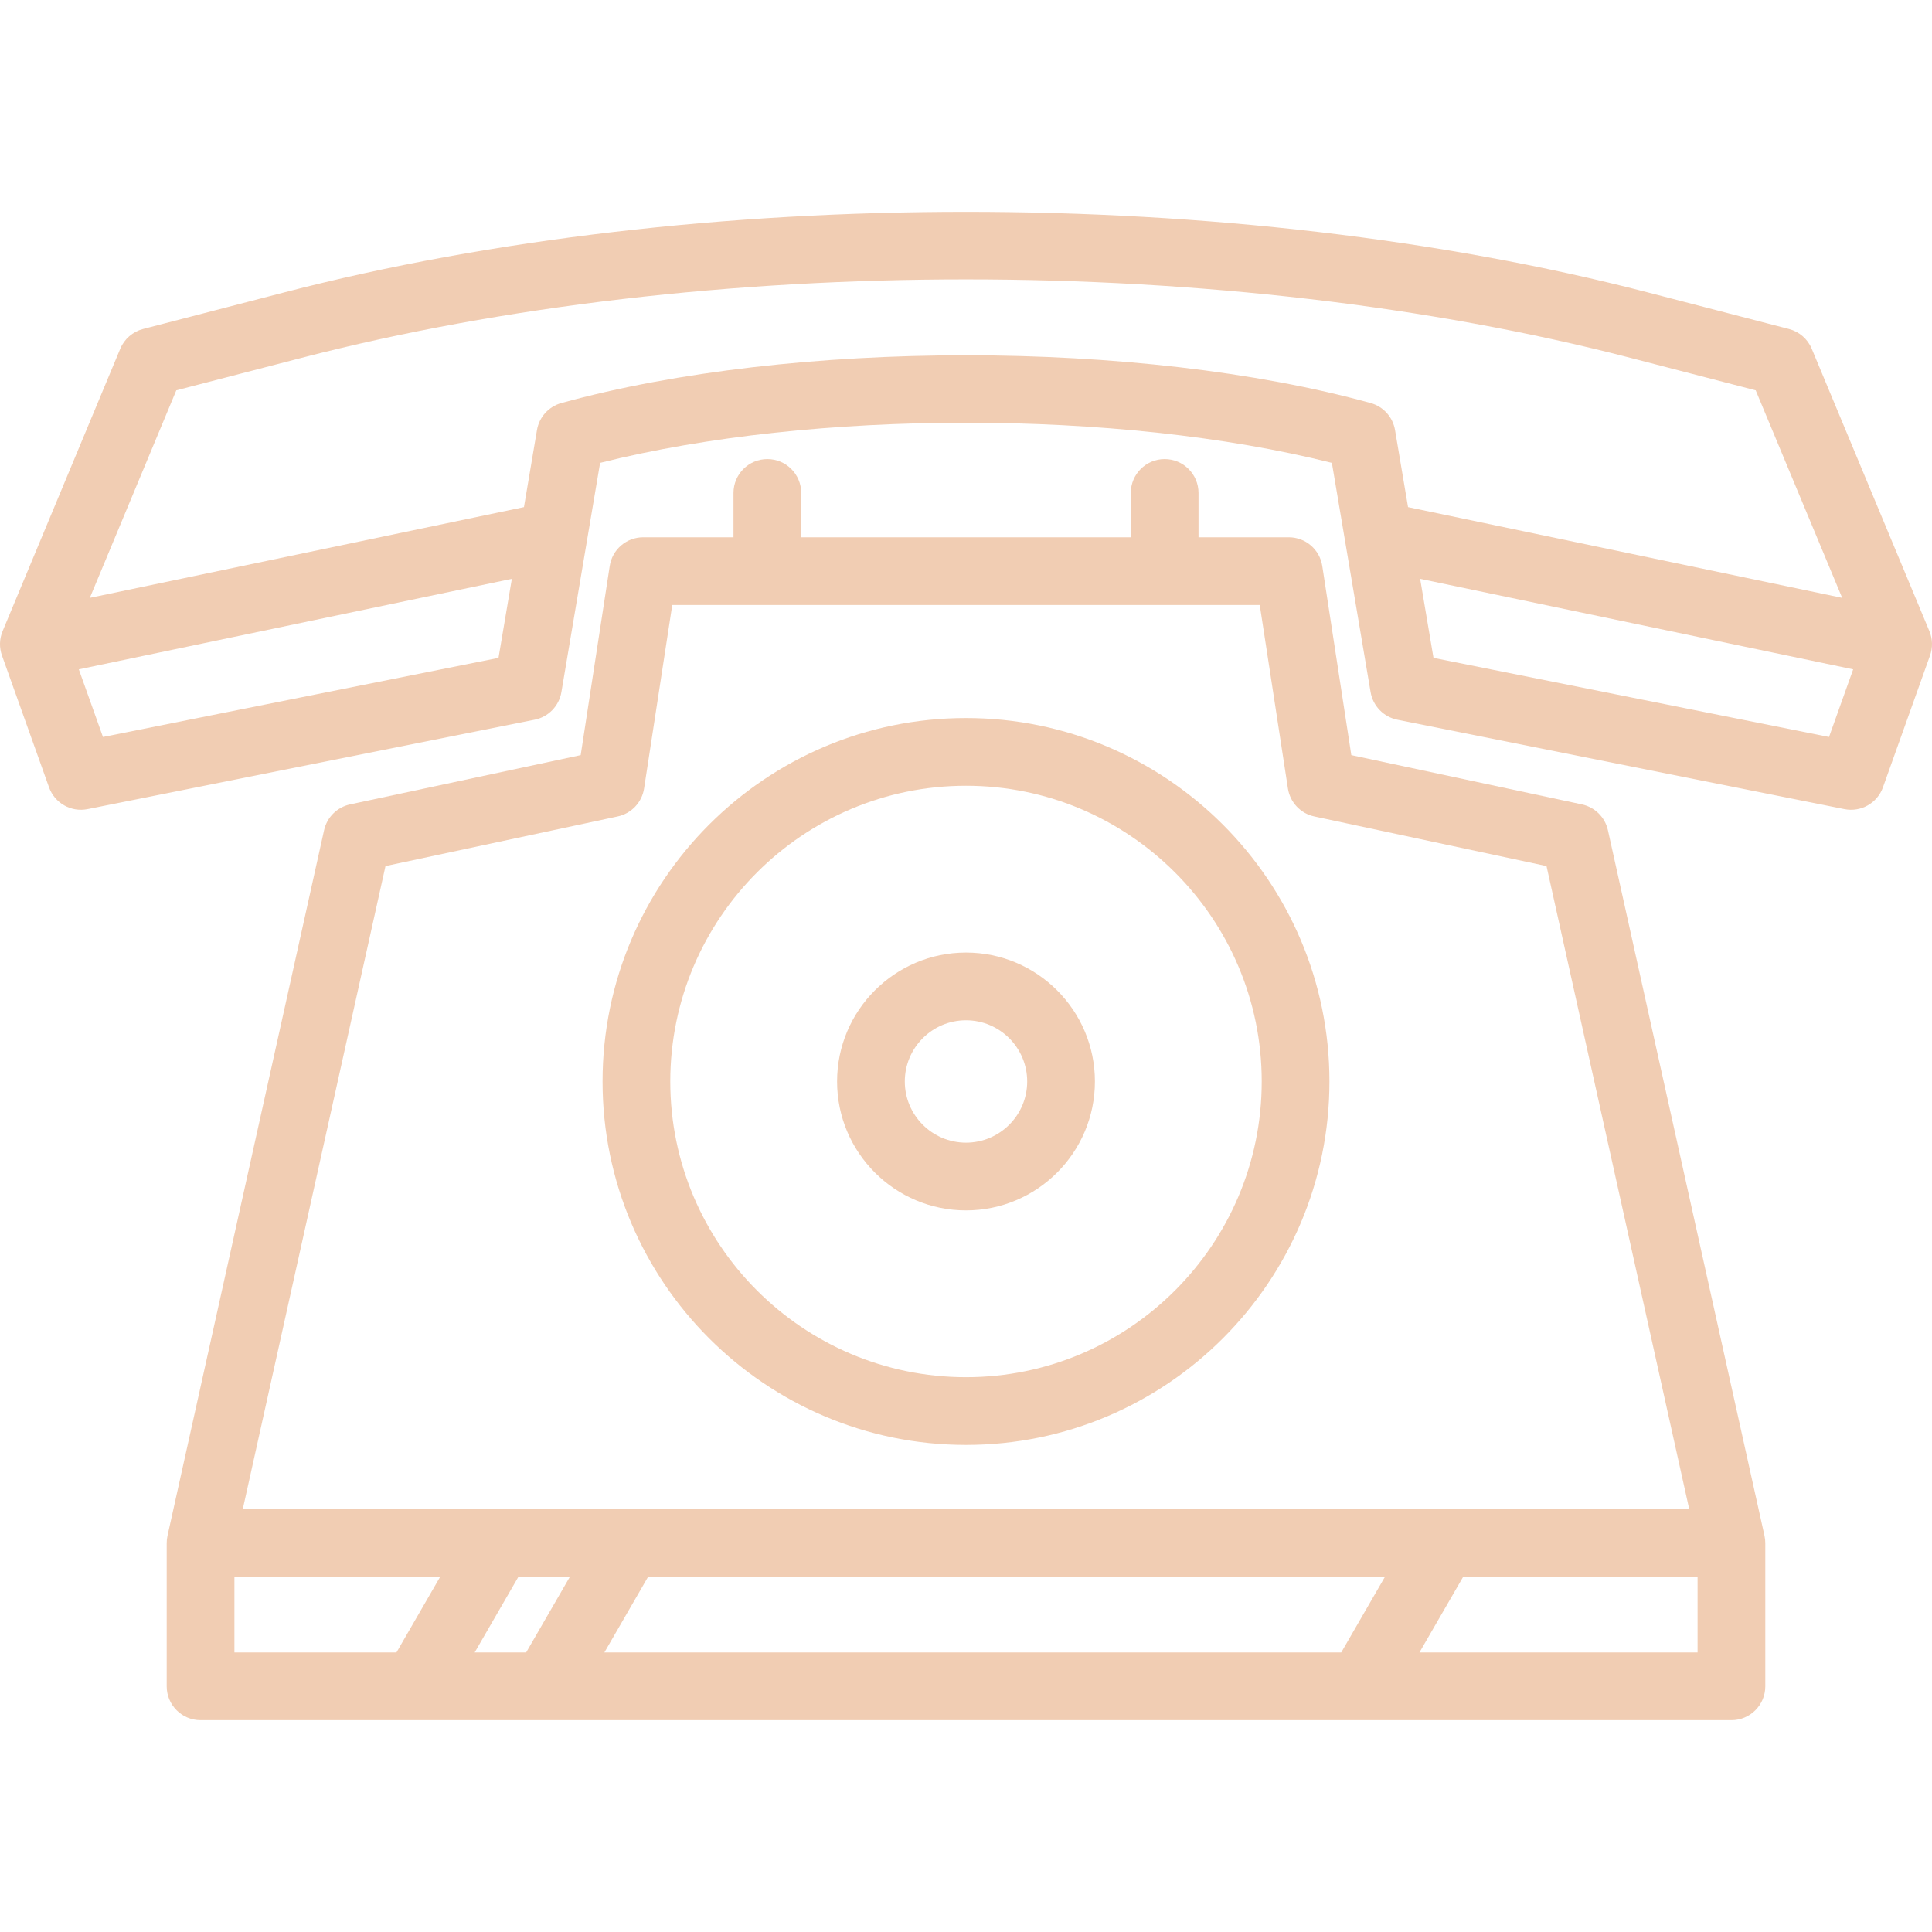
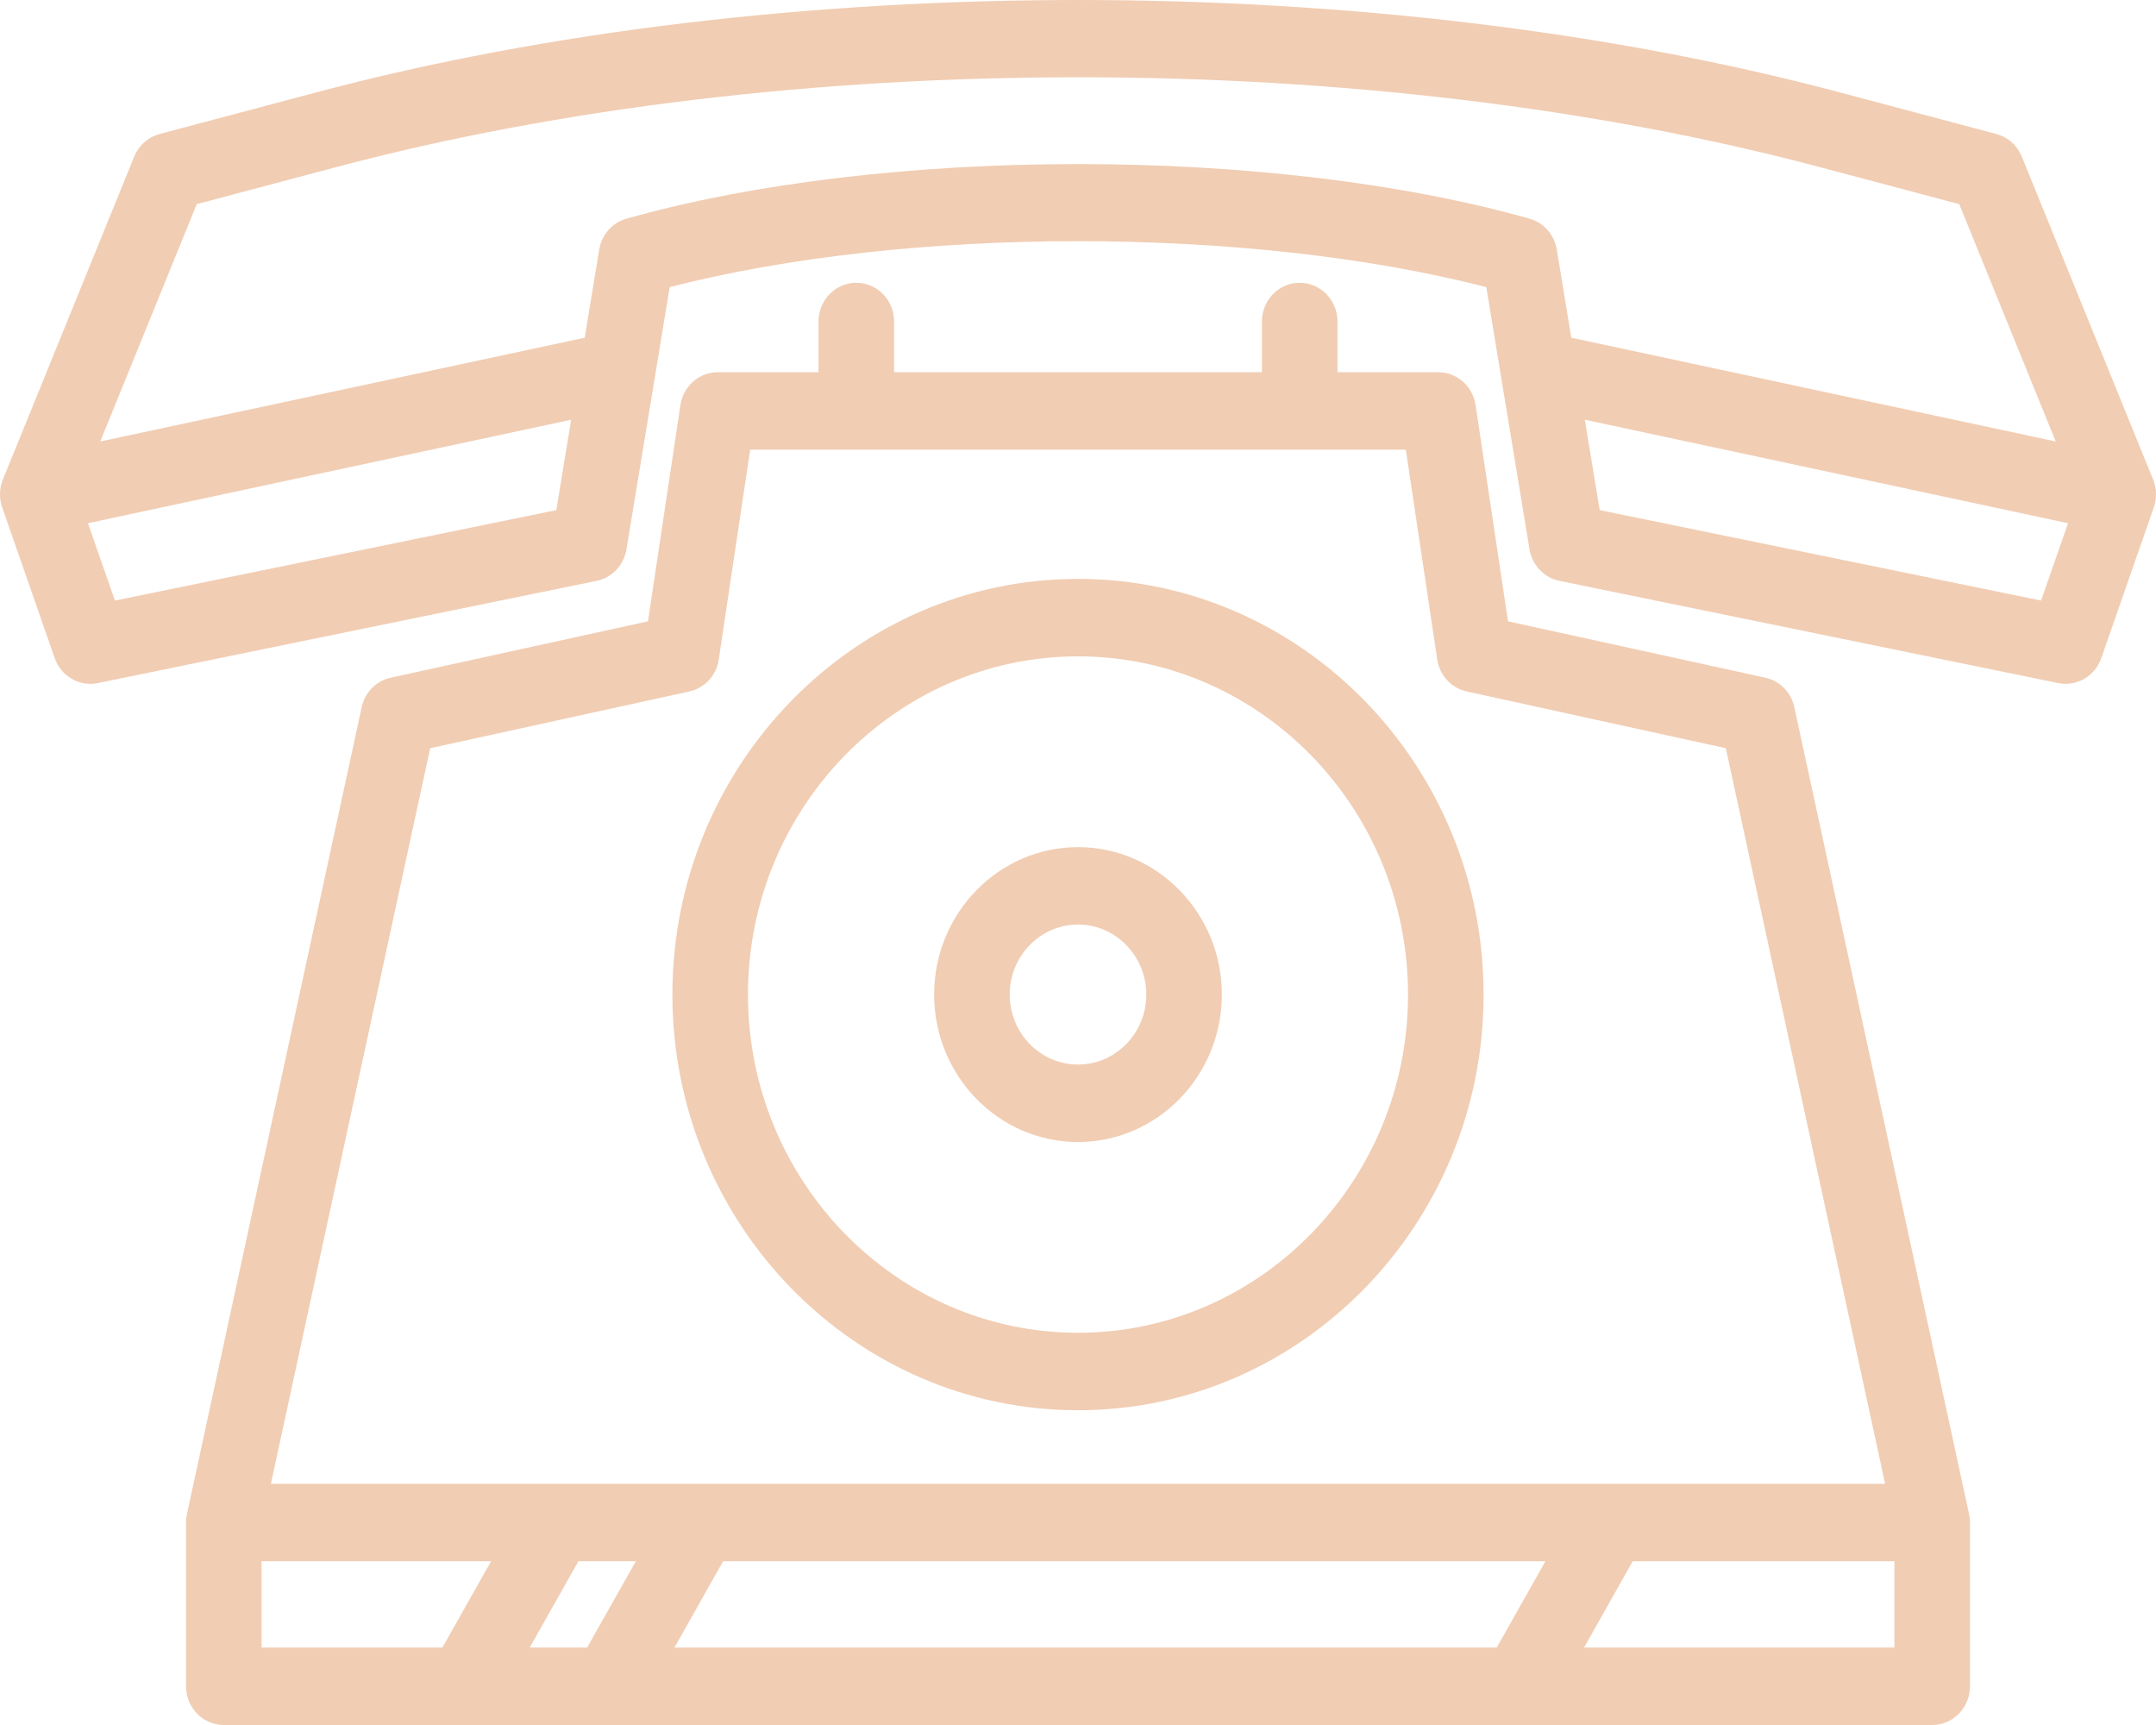
- <svg xmlns="http://www.w3.org/2000/svg" viewBox="0 0 427.922 427.922" width="512" height="512">
-   <path d="M427.345 139.789l-26.06-62.542a7.498 7.498 0 00-5.041-4.375l-31.323-8.121c-91.706-23.776-210.218-23.775-301.92 0l-31.324 8.121a7.498 7.498 0 00-5.041 4.375L.577 139.789a7.5 7.5 0 00-.141 5.407l10.423 29.186a7.498 7.498 0 008.534 4.832l99.025-19.805a7.502 7.502 0 005.925-6.105l8.575-50.781c47.199-11.86 114.886-11.86 162.083 0l8.576 50.782a7.5 7.5 0 005.925 6.105l99.024 19.805a7.504 7.504 0 008.535-4.832l10.424-29.186a7.508 7.508 0 00-.14-5.408zM22.807 163.235l-5.35-14.981 95.913-20.047-2.956 17.507-87.607 17.521zm101.527-73.962a7.497 7.497 0 00-5.4 5.981l-2.882 17.068-96.155 20.098 19.152-45.963 27.716-7.186c89.417-23.182 204.972-23.183 294.393 0l27.716 7.186 19.152 45.963-96.155-20.098-2.882-17.068a7.5 7.5 0 00-5.4-5.981c-51.098-14.101-128.159-14.101-179.255 0zm280.78 73.962l-87.605-17.521-2.957-17.507 95.913 20.047-5.351 14.981z" data-original="#000000" class="active-path" data-old_color="#f1cdb3" fill="#f1cdb3" />
-   <path d="M356.139 183.878a7.501 7.501 0 00-5.755-5.709l-51.079-10.918-6.431-41.886a7.5 7.5 0 00-7.413-6.362h-20v-9.82c0-4.142-3.357-7.5-7.5-7.5s-7.5 3.358-7.5 7.5v9.82h-73v-9.82c0-4.142-3.357-7.5-7.5-7.5s-7.5 3.358-7.5 7.5v9.82h-20a7.5 7.5 0 00-7.413 6.362l-6.432 41.886-51.078 10.918a7.501 7.501 0 00-5.755 5.709L37.1 340.159a7.533 7.533 0 00-.178 1.625v31.719a7.5 7.5 0 007.5 7.5H383.5a7.5 7.5 0 007.5-7.5v-31.719c0-.546-.06-1.091-.178-1.625l-34.683-156.281zM85.384 191.83l51.428-10.993a7.5 7.5 0 005.846-6.196l6.24-40.638h130.127l6.239 40.638a7.5 7.5 0 005.846 6.196l51.429 10.993 31.615 142.454H53.769L85.384 191.83zM126.2 349.284l-9.661 16.719h-11.401l9.661-16.719H126.2zm17.325 0h163.21l-9.661 16.719h-163.21l9.661-16.719zm-91.603 0h45.552l-9.661 16.719H51.922v-16.719zm262.477 16.719l9.661-16.719H376v16.719h-61.601z" data-original="#000000" class="active-path" data-old_color="#f1cdb3" fill="#f1cdb3" />
-   <path d="M213.961 320.038c44.388 0 80.5-36.112 80.5-80.5s-36.112-80.5-80.5-80.5-80.5 36.112-80.5 80.5 36.112 80.5 80.5 80.5zm0-146c36.117 0 65.5 29.383 65.5 65.5s-29.383 65.5-65.5 65.5-65.5-29.383-65.5-65.5 29.383-65.5 65.5-65.5z" data-original="#000000" class="active-path" data-old_color="#f1cdb3" fill="#f1cdb3" />
-   <path d="M213.961 268.091c15.744 0 28.554-12.809 28.554-28.554s-12.81-28.554-28.554-28.554c-15.745 0-28.555 12.809-28.555 28.554s12.81 28.554 28.555 28.554zm0-42.108c7.474 0 13.554 6.08 13.554 13.554s-6.08 13.554-13.554 13.554-13.555-6.08-13.555-13.554c0-7.473 6.081-13.554 13.555-13.554z" data-original="#000000" class="active-path" data-old_color="#f1cdb3" fill="#f1cdb3" />
+ <svg xmlns="http://www.w3.org/2000/svg" width="40" height="32" viewBox="0 0 40 32" fill="none">
+   <path d="M39.946 8.895L37.51 2.905C37.468 2.803 37.404 2.711 37.323 2.639C37.241 2.566 37.144 2.514 37.039 2.486L34.111 1.708C25.539 -0.569 14.461 -0.569 5.889 1.708L2.961 2.486C2.856 2.514 2.759 2.566 2.677 2.639C2.596 2.711 2.531 2.803 2.49 2.905L0.054 8.895C-0.013 9.06 -0.018 9.245 0.041 9.413L1.015 12.209C1.072 12.371 1.183 12.508 1.33 12.592C1.476 12.678 1.648 12.706 1.813 12.672L11.069 10.775C11.208 10.746 11.336 10.675 11.435 10.571C11.534 10.466 11.599 10.333 11.623 10.19L12.425 5.326C16.837 4.19 23.163 4.19 27.575 5.326L28.377 10.19C28.401 10.334 28.466 10.466 28.565 10.571C28.664 10.675 28.791 10.746 28.931 10.775L38.187 12.672C38.352 12.706 38.523 12.677 38.67 12.592C38.816 12.508 38.928 12.371 38.985 12.209L39.959 9.413C40.018 9.245 40.013 9.06 39.946 8.895ZM2.132 11.141L1.632 9.706L10.597 7.786L10.321 9.463L2.132 11.141ZM11.622 4.057C11.493 4.093 11.378 4.166 11.288 4.268C11.199 4.369 11.14 4.495 11.117 4.63L10.848 6.265L1.86 8.19L3.65 3.787L6.241 3.099C14.599 0.878 25.401 0.878 33.759 3.099L36.35 3.787L38.14 8.19L29.152 6.265L28.883 4.63C28.861 4.495 28.801 4.369 28.712 4.268C28.622 4.166 28.507 4.093 28.378 4.057C23.602 2.706 16.398 2.706 11.622 4.057ZM37.868 11.141L29.679 9.463L29.403 7.786L38.368 9.706L37.868 11.141Z" fill="#F1CDB3" />
+   <path d="M33.29 13.119C33.261 12.984 33.195 12.861 33.099 12.764C33.004 12.667 32.884 12.601 32.752 12.572L27.978 11.526L27.376 7.514C27.351 7.344 27.267 7.19 27.14 7.078C27.013 6.966 26.851 6.905 26.683 6.905H24.814V5.964C24.814 5.567 24.5 5.246 24.113 5.246C23.726 5.246 23.412 5.567 23.412 5.964V6.905H16.588V5.964C16.588 5.567 16.274 5.246 15.887 5.246C15.5 5.246 15.186 5.567 15.186 5.964V6.905H13.317C13.149 6.905 12.987 6.966 12.86 7.078C12.733 7.19 12.649 7.344 12.624 7.514L12.022 11.526L7.248 12.572C7.117 12.601 6.996 12.667 6.901 12.764C6.805 12.861 6.739 12.984 6.71 13.119L3.468 28.088C3.457 28.139 3.451 28.191 3.451 28.243V31.282C3.451 31.472 3.525 31.655 3.657 31.79C3.788 31.924 3.966 32 4.152 32H35.848C36.034 32 36.212 31.924 36.343 31.79C36.475 31.655 36.549 31.472 36.549 31.282V28.243C36.549 28.191 36.543 28.139 36.532 28.088L33.29 13.119ZM7.981 13.88L12.789 12.827C12.928 12.797 13.054 12.724 13.152 12.618C13.25 12.512 13.313 12.378 13.335 12.234L13.918 8.341H26.082L26.665 12.234C26.687 12.378 26.75 12.512 26.848 12.618C26.946 12.724 27.073 12.797 27.212 12.827L32.019 13.88L34.974 27.525H5.026L7.981 13.88ZM11.797 28.962L10.893 30.563H9.828L10.731 28.962H11.797ZM13.416 28.962H28.672L27.769 30.563H12.513L13.416 28.962ZM4.853 28.962H9.111L8.208 30.563H4.853V28.962ZM29.389 30.563L30.292 28.962H35.147V30.563H29.389Z" fill="#F1CDB3" />
+   <path d="M20 26.161C24.149 26.161 27.525 22.702 27.525 18.45C27.525 14.198 24.149 10.739 20 10.739C15.851 10.739 12.475 14.198 12.475 18.45C12.475 22.702 15.851 26.161 20 26.161ZM20 12.176C23.376 12.176 26.123 14.991 26.123 18.45C26.123 21.909 23.376 24.724 20 24.724C16.624 24.724 13.877 21.909 13.877 18.45C13.877 14.991 16.624 12.176 20 12.176Z" fill="#F1CDB3" />
+   <path d="M20 21.185C21.472 21.185 22.669 19.958 22.669 18.45C22.669 16.942 21.472 15.715 20 15.715C18.528 15.715 17.331 16.942 17.331 18.45C17.331 19.958 18.528 21.185 20 21.185ZM20 17.151C20.699 17.151 21.267 17.734 21.267 18.45C21.267 19.166 20.699 19.748 20 19.748C19.301 19.748 18.733 19.166 18.733 18.45C18.733 17.734 19.301 17.151 20 17.151Z" fill="#F1CDB3" />
</svg>
